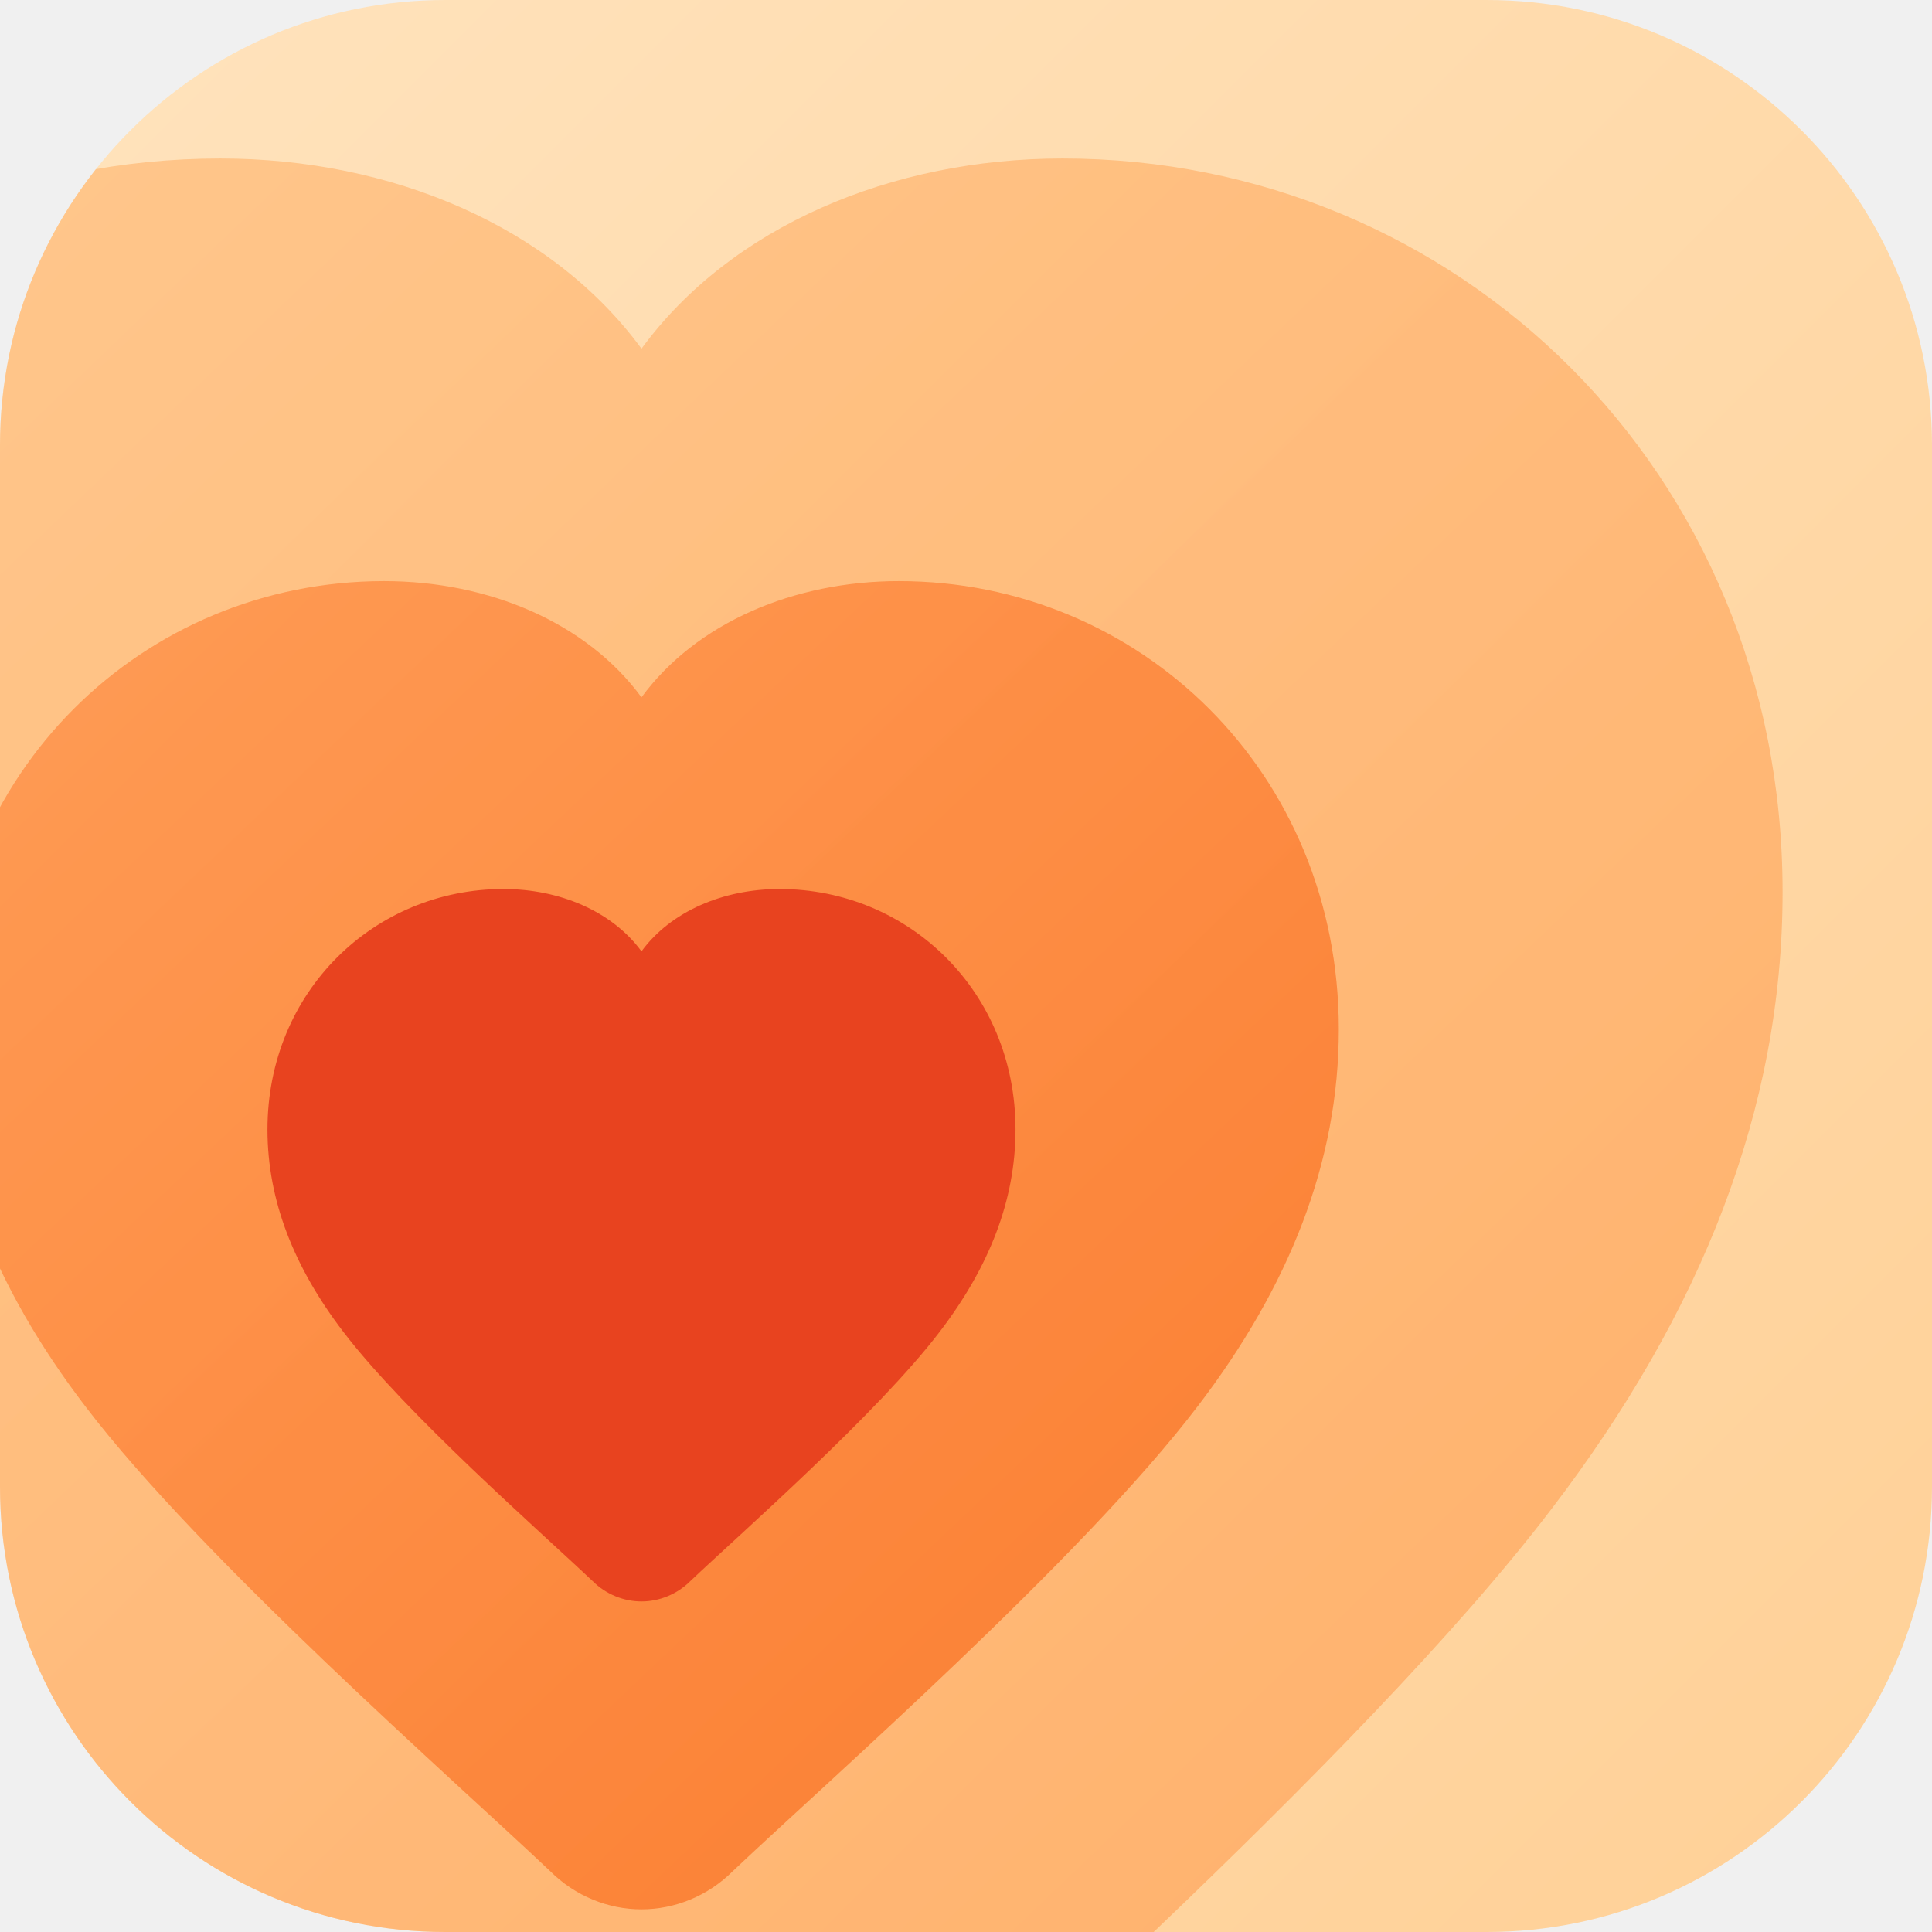
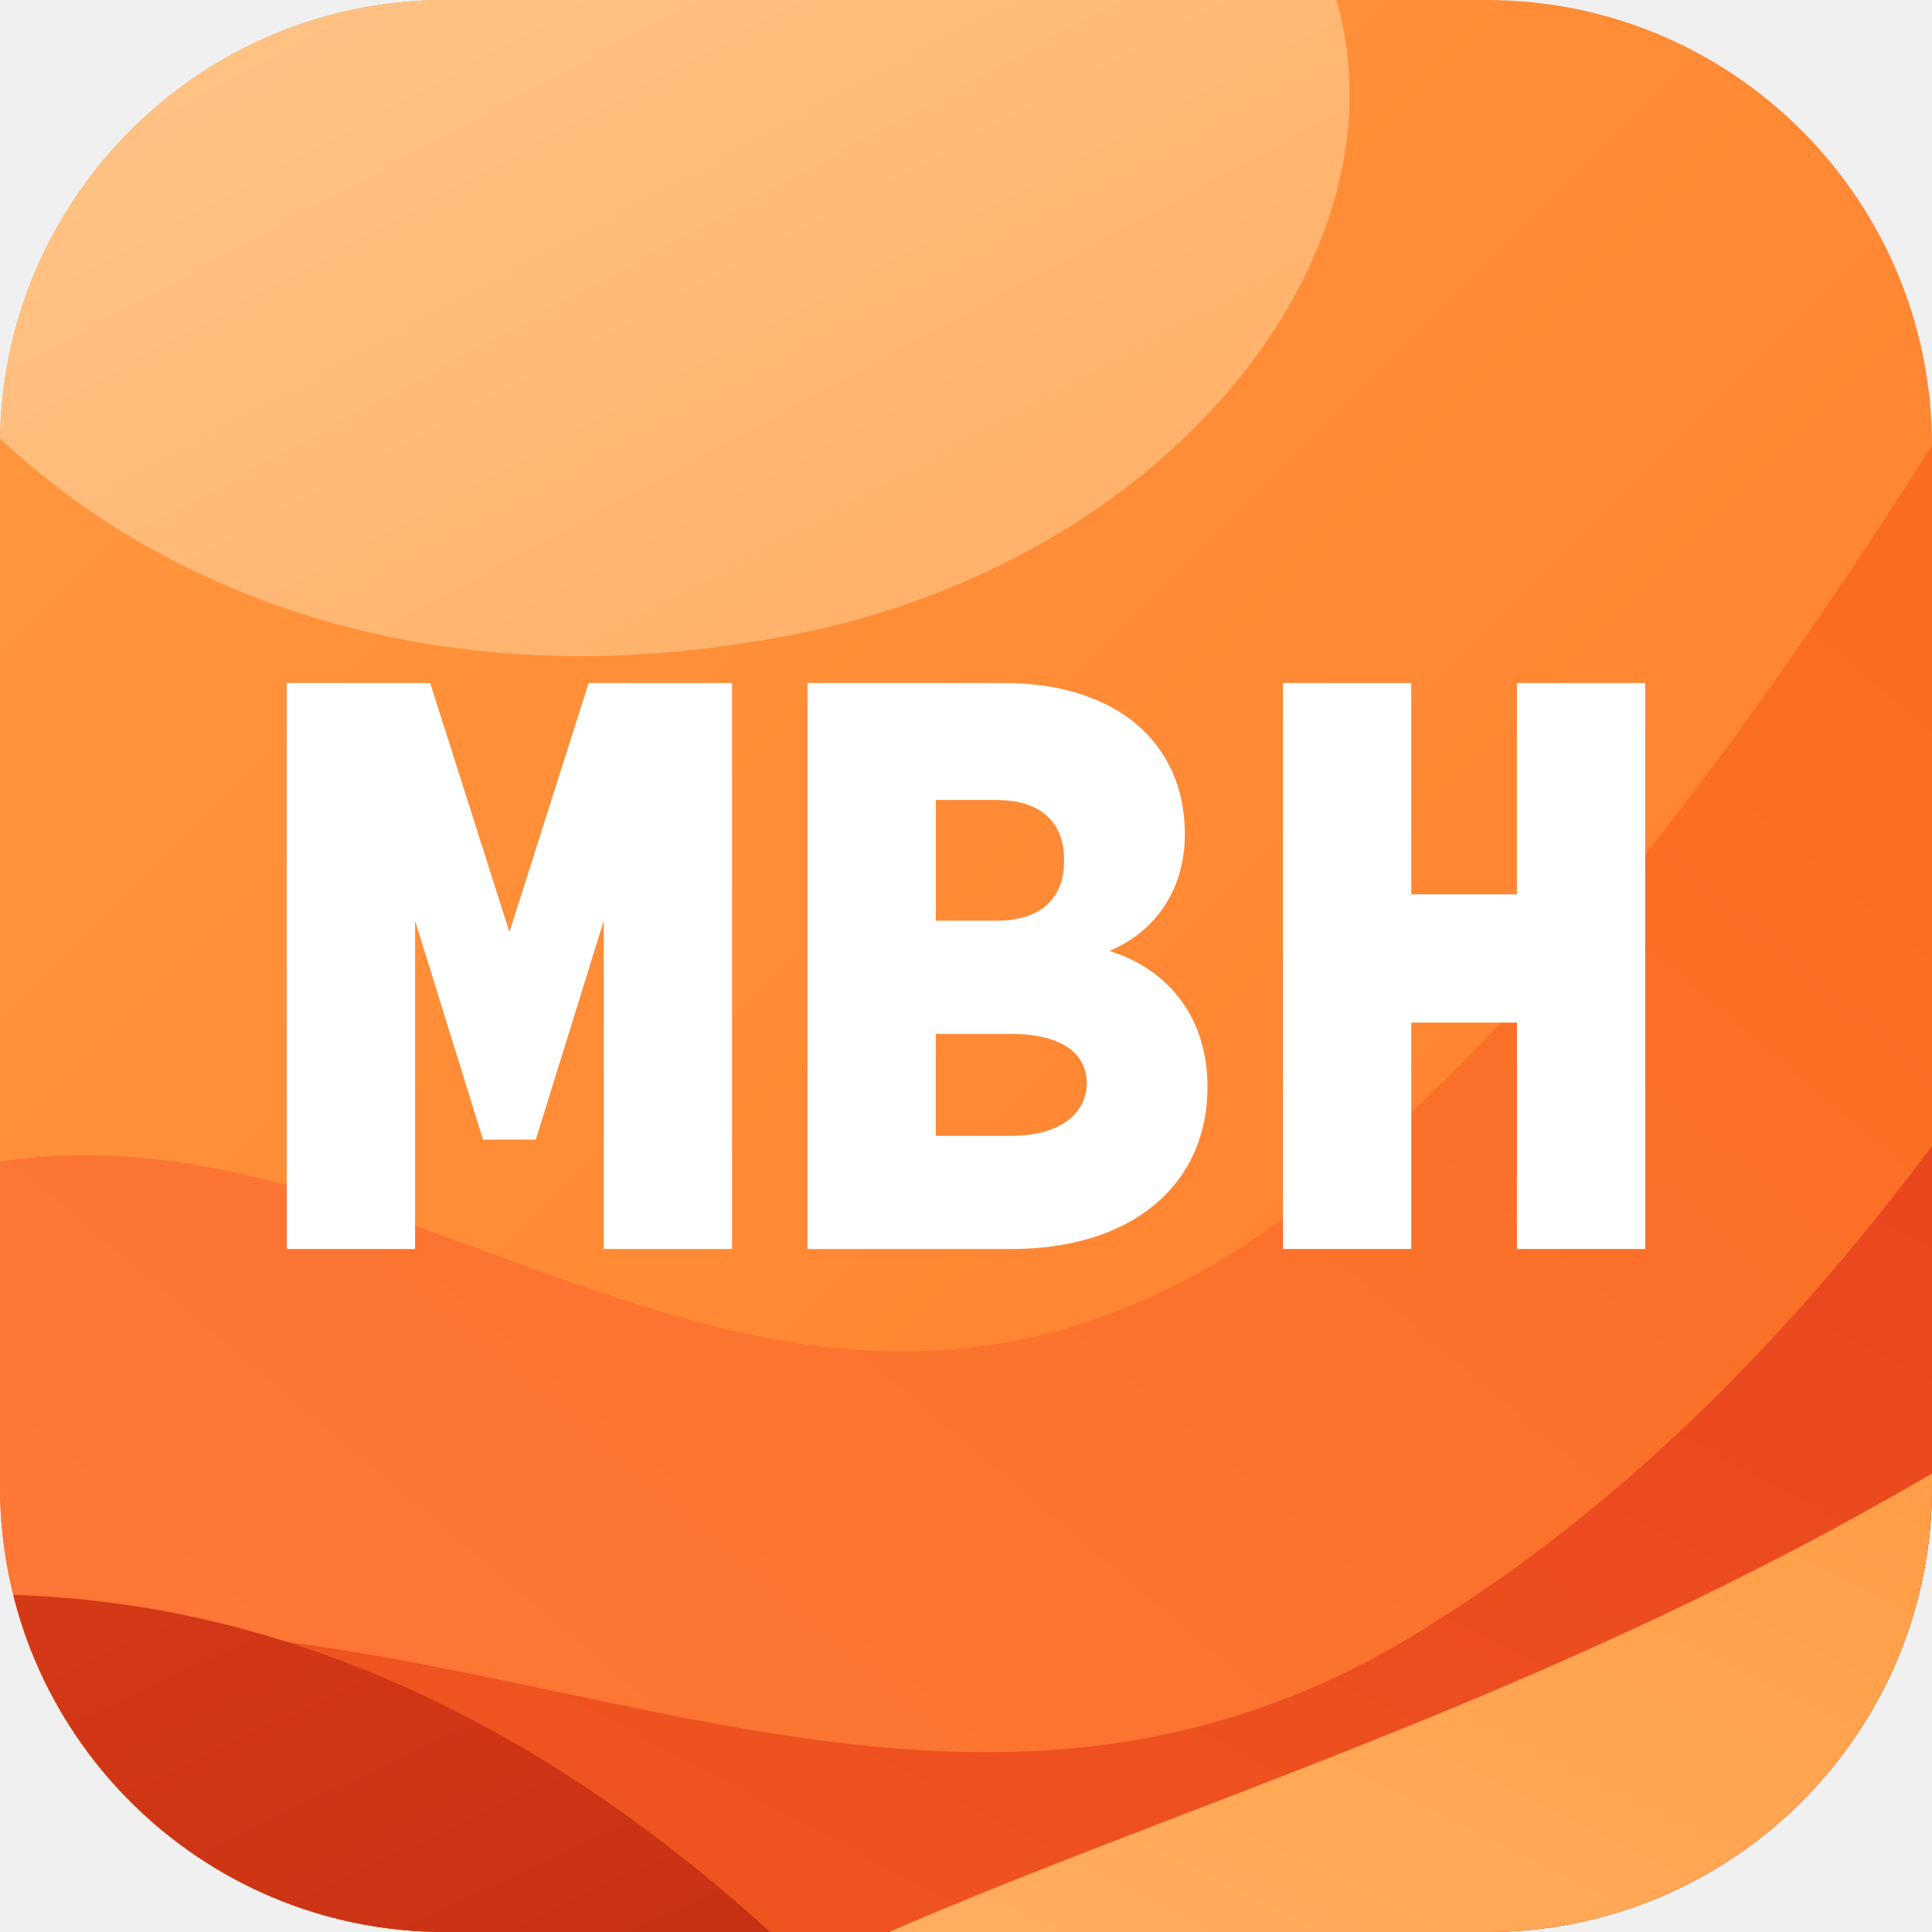
<svg xmlns="http://www.w3.org/2000/svg" viewBox="0 0 512 512">
  <defs>
    <linearGradient id="bg" x1="0" y1="0" x2="1" y2="1">
-       <stop offset="0" stop-color="#ffe3bd" />
-       <stop offset="1" stop-color="#ffd096" />
+       <stop offset="0" stop-color="#ff9a40" />
+       <stop offset="1" stop-color="#ff7a2a" />
    </linearGradient>
-     <linearGradient id="c1" x1="0" y1="0" x2="1" y2="1">
+     <linearGradient id="pink" x1="0" y1="0" x2="1" y2="1">
+       <stop offset="0" stop-color="#ffc98f" />
+       <stop offset="1" stop-color="#ffad63" />
+     </linearGradient>
+     <linearGradient id="coral" x1="0" y1="1" x2="1" y2="0">
+       <stop offset="0" stop-color="#ff7a3d" />
+       <stop offset="1" stop-color="#f96a1b" />
+     </linearGradient>
+     <linearGradient id="orange" x1="0" y1="1" x2="1" y2="0">
+       <stop offset="0" stop-color="#f25a1f" />
+       <stop offset="1" stop-color="#e8431f" />
+     </linearGradient>
+     <linearGradient id="gold" x1="0" y1="1" x2="1" y2="0">
      <stop offset="0" stop-color="#ffb469" />
-       <stop offset="1" stop-color="#ff9040" />
+       <stop offset="1" stop-color="#ff9a40" />
    </linearGradient>
-     <linearGradient id="c2" x1="0" y1="0" x2="1" y2="1">
-       <stop offset="0" stop-color="#ff8f45" />
-       <stop offset="1" stop-color="#f96a1b" />
+     <linearGradient id="mint" x1="0" y1="0" x2="1" y2="1">
+       <stop offset="0" stop-color="#d63a18" />
+       <stop offset="1" stop-color="#c22f12" />
    </linearGradient>
    <clipPath id="clip">
      <rect width="512" height="512" rx="118" />
    </clipPath>
  </defs>
  <rect width="512" height="512" rx="118" fill="url(#bg)" />
  <g clip-path="url(#clip)">
-     <g transform="translate(170 330) scale(3.6) translate(-170 -334)">
-       <path fill="url(#c1)" opacity="0.55" d="M170 414c-4 0-8-1.6-11-4.6-11.4-10.8-42-37.6-56-56C92 339 86 324 86 308c0-31 24-54 53-54 12.6 0 24.4 5 31 14 6.6-9 18.4-14 31-14 29 0 53 23 53 54 0 16-6 31-17 45.4-14 18.4-44.6 45.2-56 56-3 3-7 4.6-11 4.6z" />
-     </g>
-     <g transform="translate(170 330) scale(2.2) translate(-170 -334)">
-       <path fill="url(#c2)" opacity="0.75" d="M170 414c-4 0-8-1.6-11-4.6-11.4-10.8-42-37.6-56-56C92 339 86 324 86 308c0-31 24-54 53-54 12.6 0 24.4 5 31 14 6.6-9 18.4-14 31-14 29 0 53 23 53 54 0 16-6 31-17 45.4-14 18.4-44.6 45.2-56 56-3 3-7 4.6-11 4.6z" />
-     </g>
+     <path fill="url(#pink)" d="M-40-40H330C400 30 330 150 200 170C80 190-10 130-40 60Z" />
+     <path fill="url(#coral)" d="M-40 560V320C90 260 190 420 330 330C420 270 500 140 560 40V560Z" />
+     <path fill="url(#orange)" d="M-40 560V440C110 400 240 520 380 430C460 380 520 300 560 230V560Z" />
+     <path fill="url(#gold)" d="M150 560C240 490 400 470 560 360V560Z" />
+     <path fill="url(#mint)" d="M-40 560V425C70 410 170 465 250 560Z" />
  </g>
-   <g transform="translate(170 330) scale(1.18) translate(-170 -334)">
-     <path fill="#e8431f" d="M170 414c-4 0-8-1.6-11-4.6-11.4-10.8-42-37.6-56-56C92 339 86 324 86 308c0-31 24-54 53-54 12.6 0 24.4 5 31 14 6.6-9 18.4-14 31-14 29 0 53 23 53 54 0 16-6 31-17 45.4-14 18.4-44.6 45.2-56 56-3 3-7 4.6-11 4.6z" />
+   <g fill="#fff" fill-rule="evenodd" transform="translate(-5 0)">
+     <path d="M81 331V181h38l21 66 21-66h38v150h-34v-87l-18 58h-14l-18-58v87z" />
+     <path d="M219 331V181h52c30 0 48 16 48 40 0 15-8 26-20 31 16 5 26 18 26 36 0 26-20 43-52 43zm34-119v32h16c12 0 18-6 18-16s-6-16-18-16zm0 62v27h20c13 0 20-6 20-14s-7-13-20-13z" />
+     <path d="M345 331V181h34v56h28v-56h34v150h-34v-60h-28v60z" />
  </g>
</svg>
